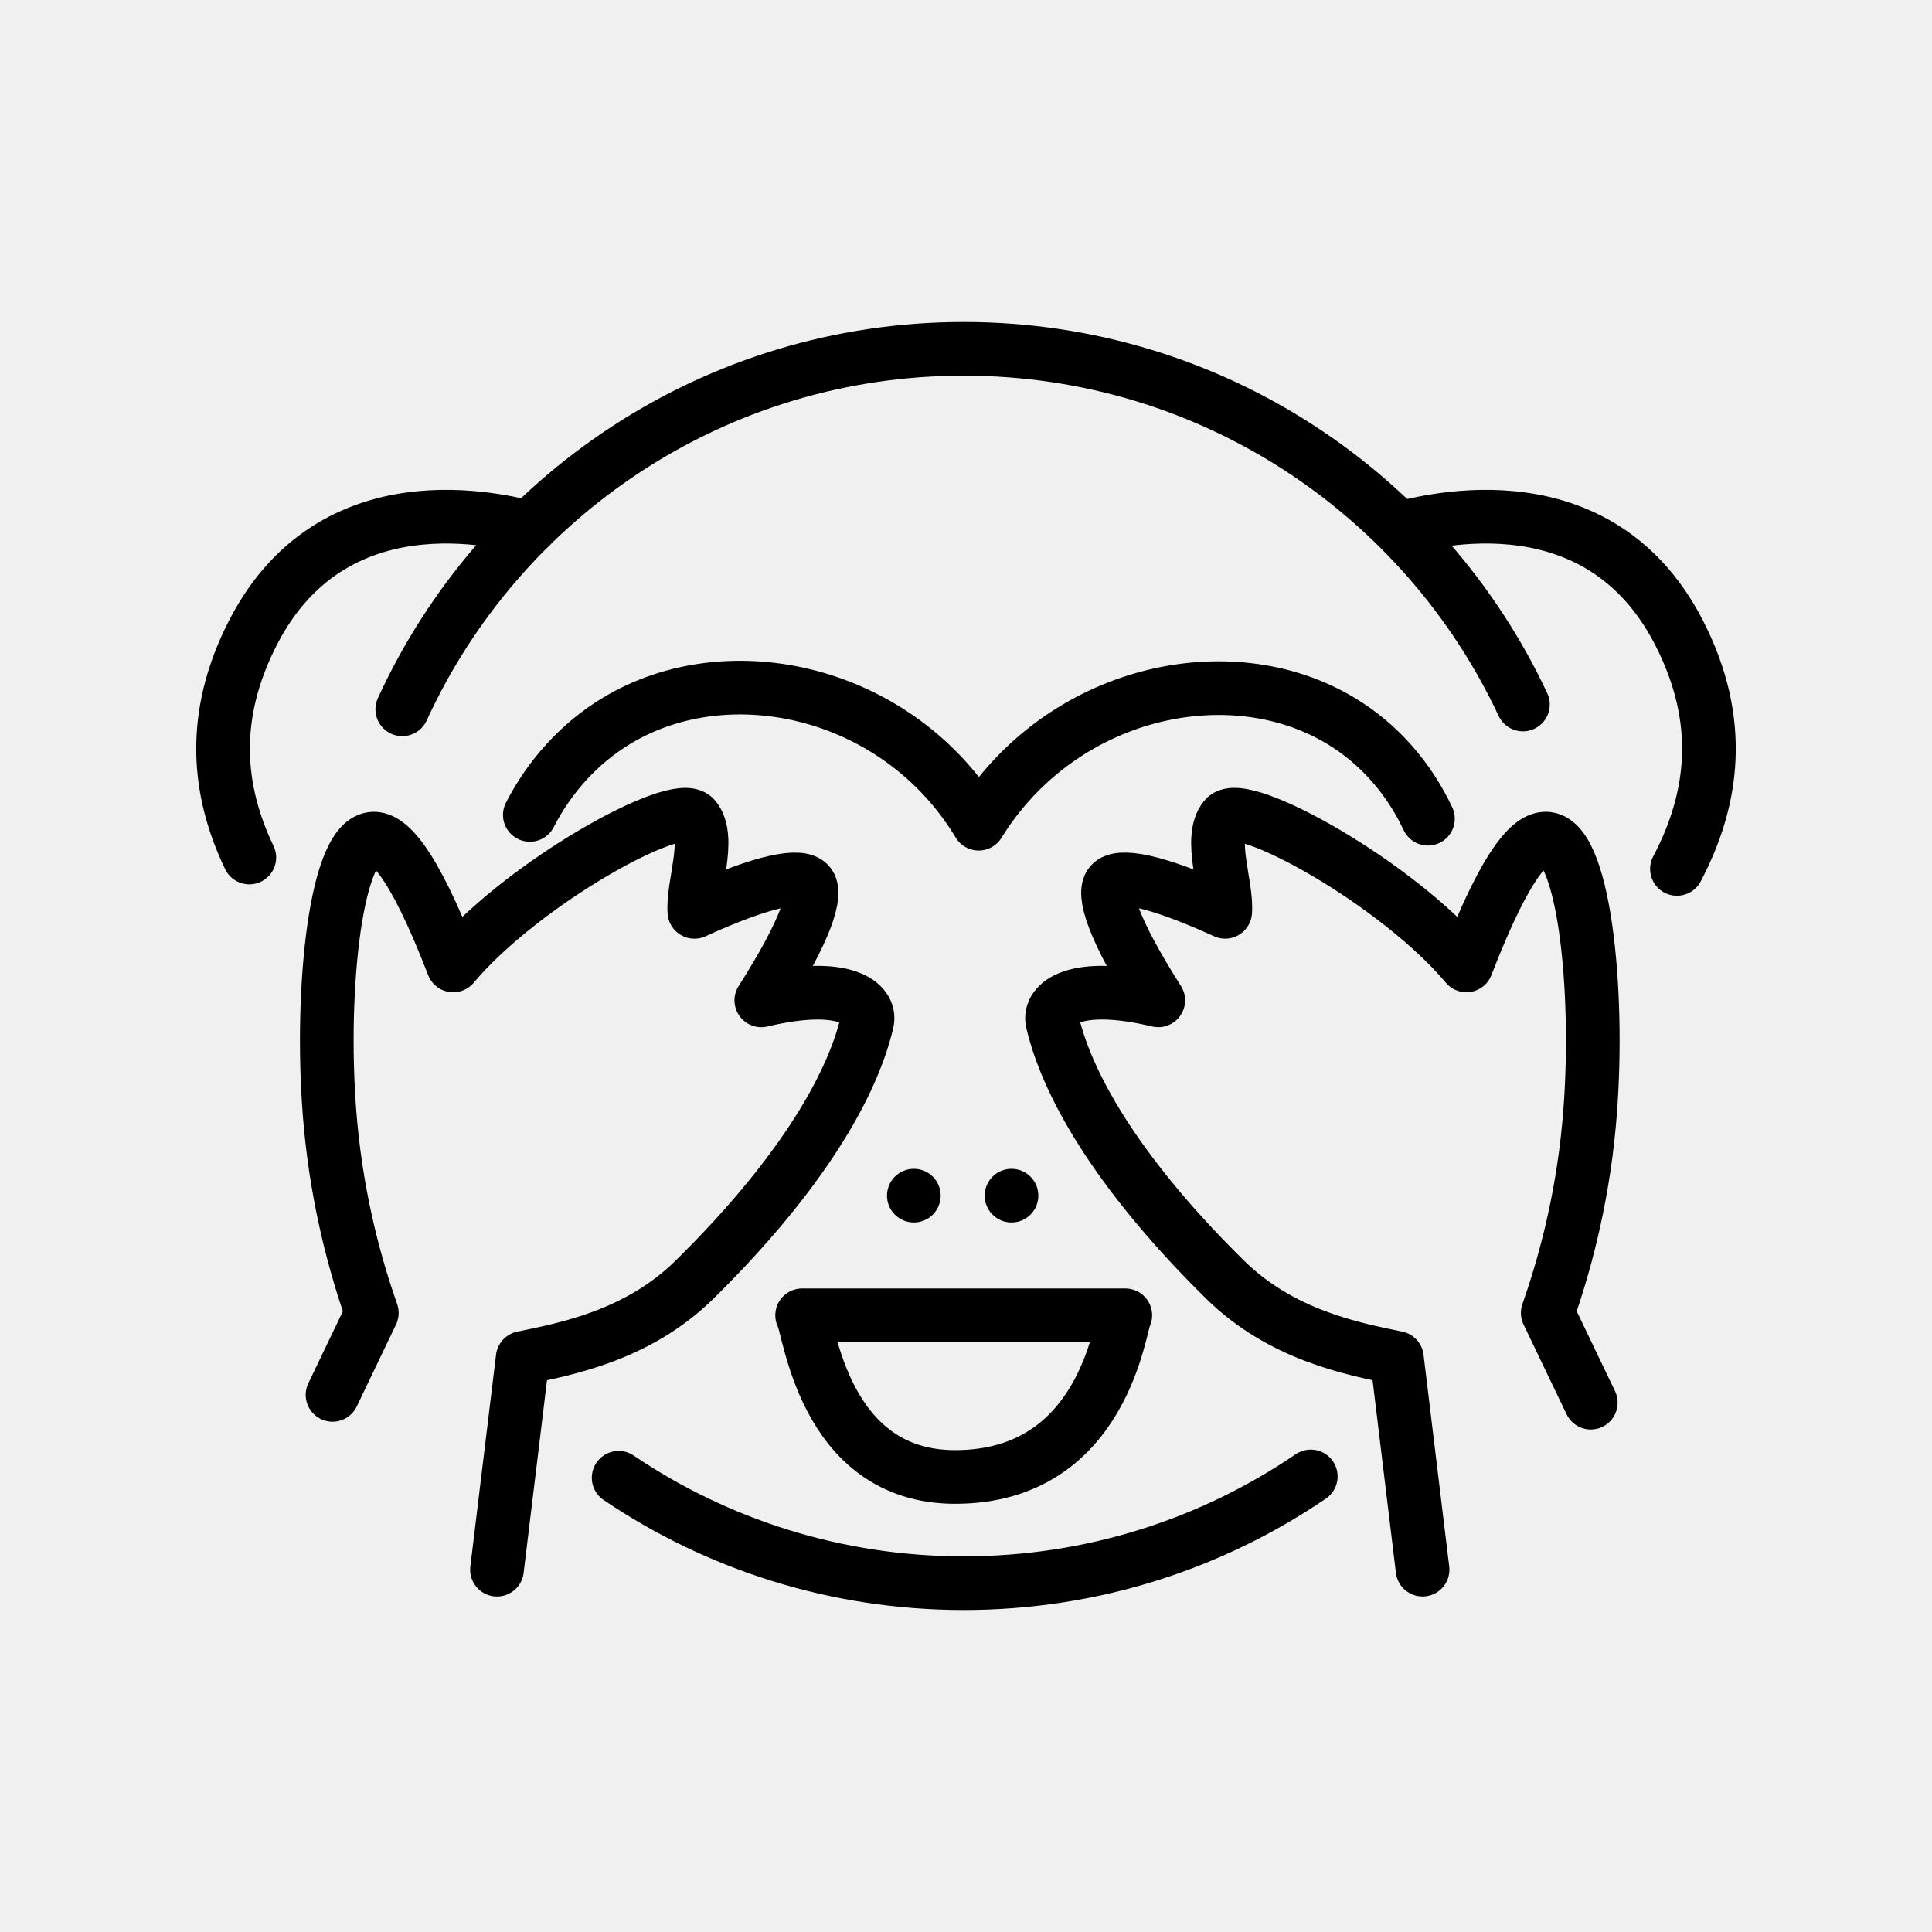
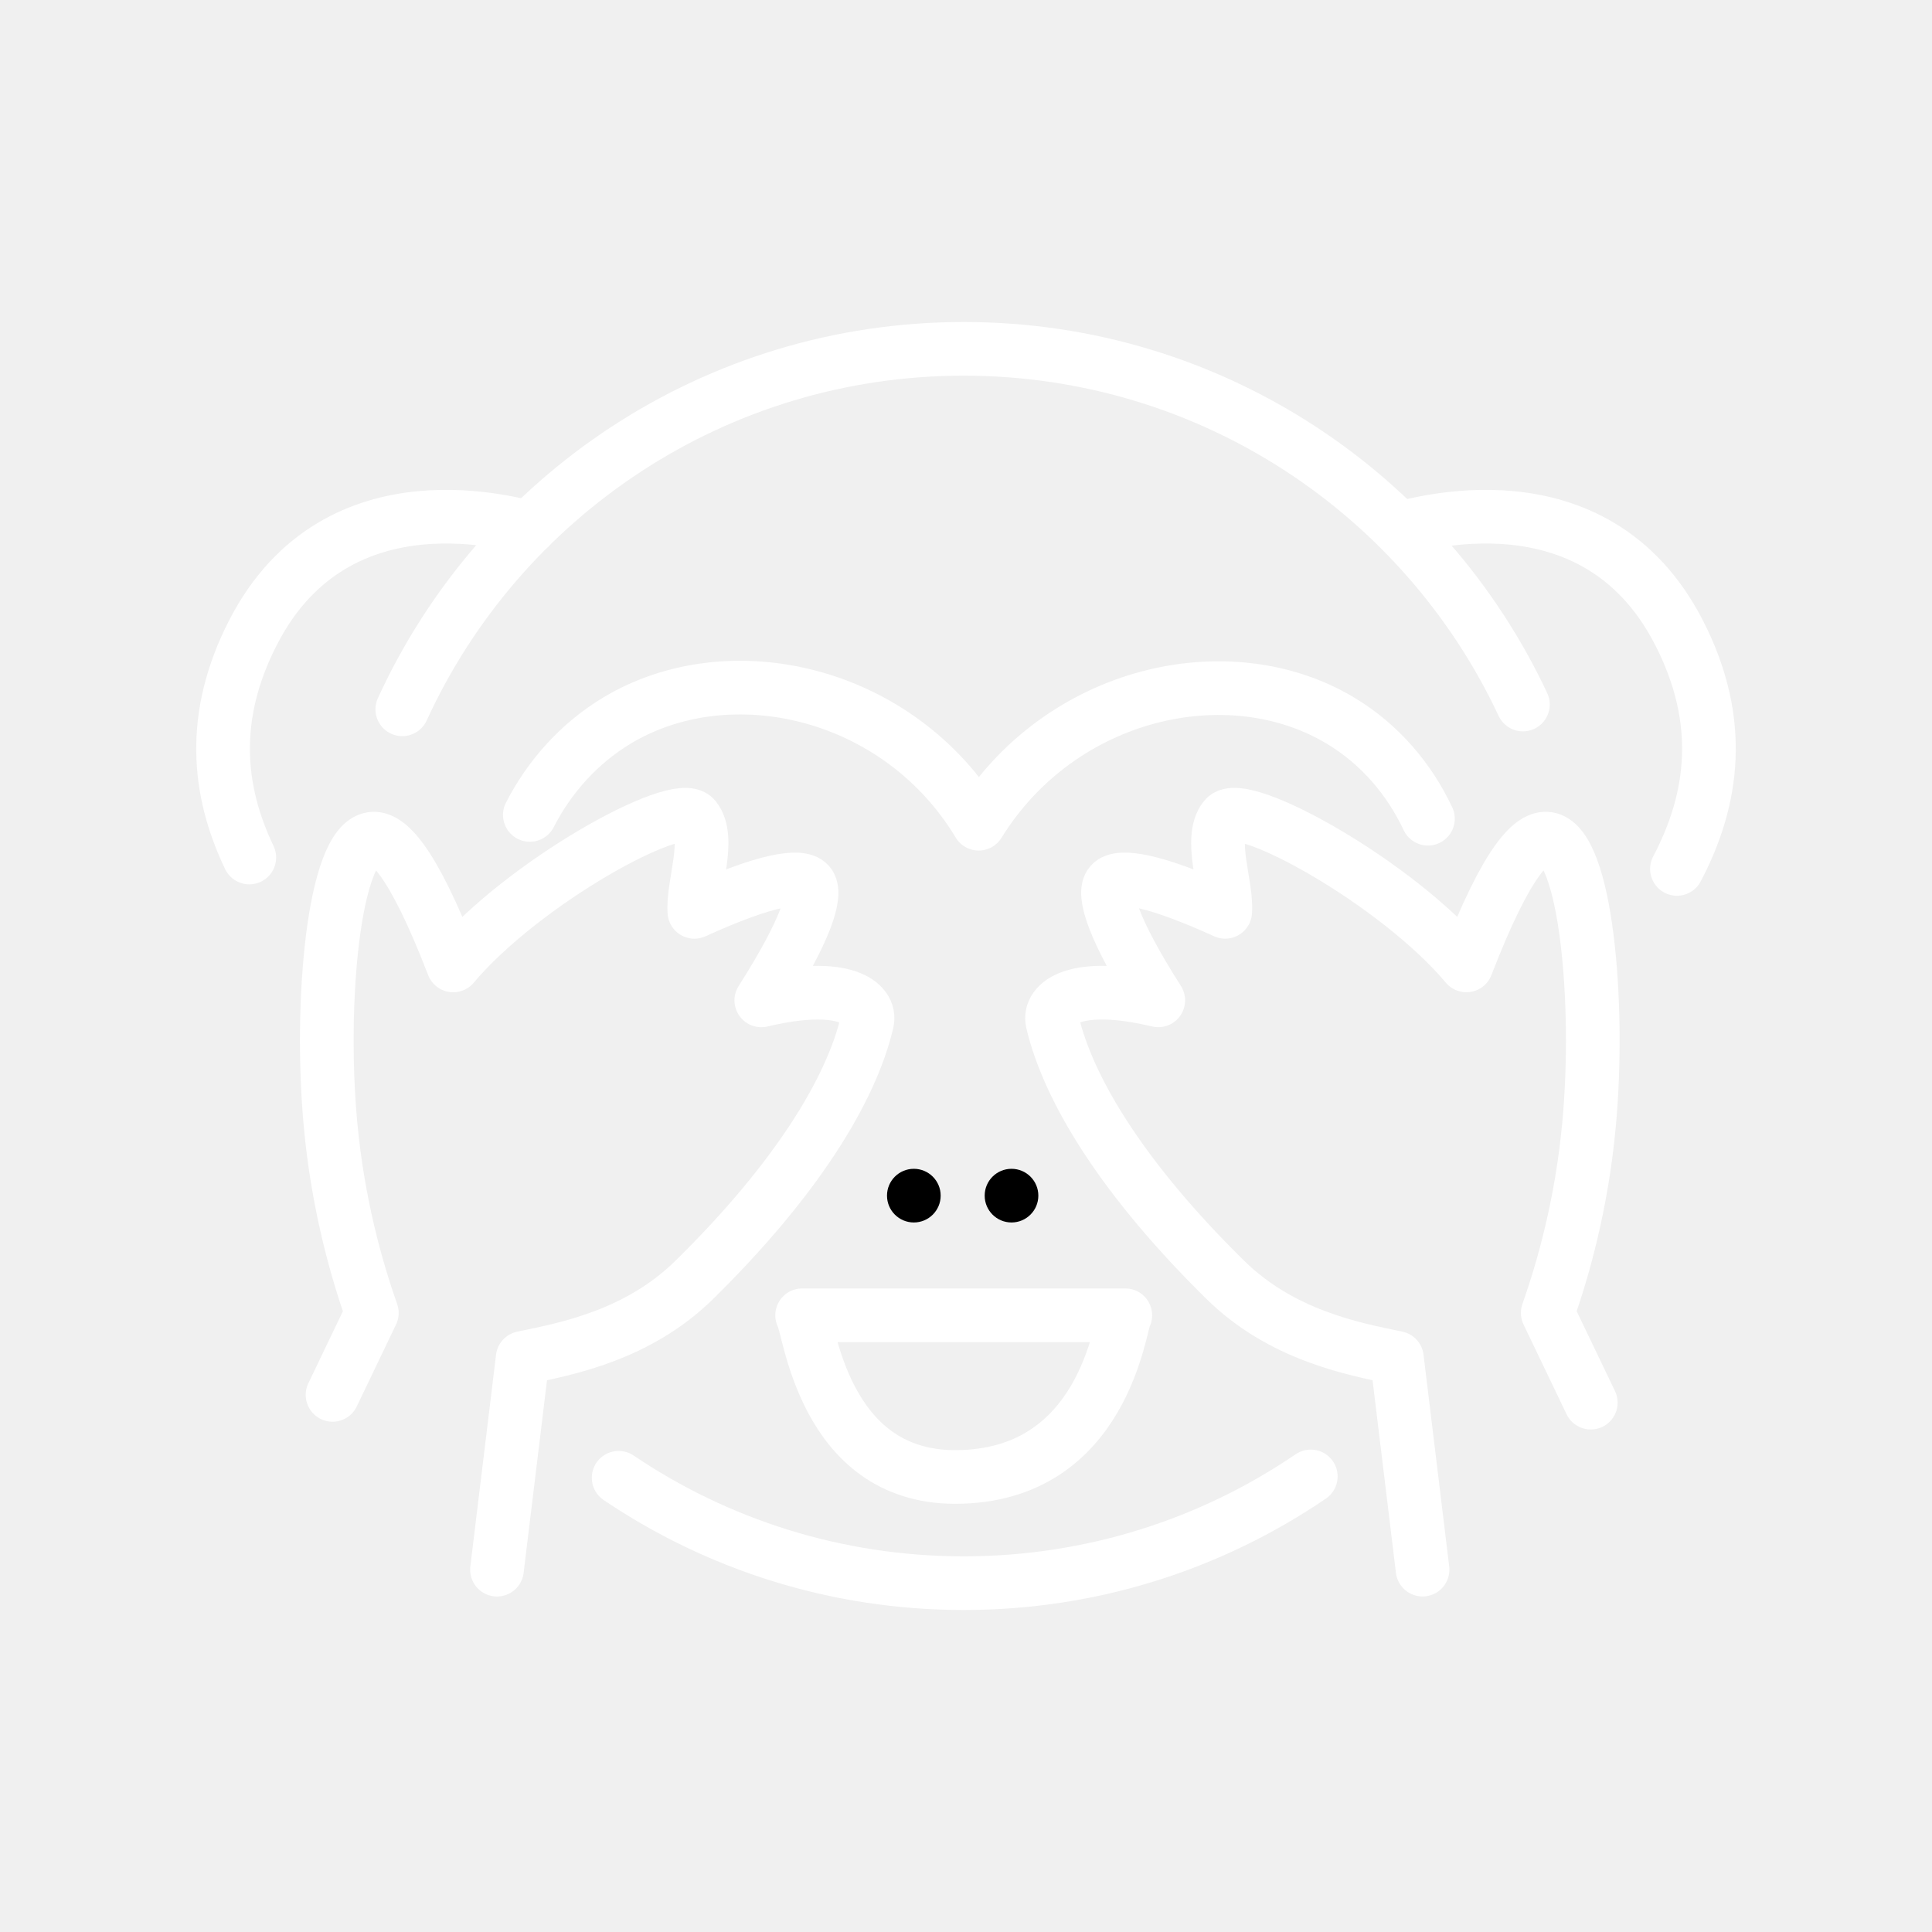
<svg xmlns="http://www.w3.org/2000/svg" id="emoji" viewBox="0 0 72 72">
  <g id="line-supplement">
-     <path fill="none" stroke="#000000" stroke-linecap="round" stroke-linejoin="round" stroke-miterlimit="10" stroke-width="2" d="M19.745,30.37c0.735-1.436,1.847-2.672,3.236-3.51c4.232-2.552,10.528-1.089,13.491,3.837 c3.038-4.917,9.313-6.349,13.491-3.837c1.456,0.875,2.553,2.167,3.252,3.651" />
+     <path fill="none" stroke="#fff" stroke-linecap="round" stroke-linejoin="round" stroke-miterlimit="10" stroke-width="2" d="M19.745,30.37c0.735-1.436,1.847-2.672,3.236-3.51c4.232-2.552,10.528-1.089,13.491,3.837 c3.038-4.917,9.313-6.349,13.491-3.837c1.456,0.875,2.553,2.167,3.252,3.651" />
  </g>
  <g id="line">
-     <path fill="none" stroke="#000000" stroke-linecap="round" stroke-linejoin="round" stroke-miterlimit="10" stroke-width="2" d="M52.264,19.654c0.33,0,7.141-2.245,10.307,3.921c1.705,3.321,1.276,6.241-0.076,8.807" />
-     <path fill="none" stroke="#000000" stroke-linecap="round" stroke-linejoin="round" stroke-miterlimit="10" stroke-width="2" d="M19.736,19.654c-0.33,0-7.141-2.245-10.307,3.921c-1.611,3.139-1.316,5.919-0.138,8.382" />
-     <path fill="none" stroke="#000000" stroke-linecap="round" stroke-linejoin="round" stroke-miterlimit="10" stroke-width="2" d="M41.937,49.017c-0.204,0.268-0.753,6.022-6.339,6.025c-4.952,0.003-5.441-5.676-5.705-6.025 C33.908,49.017,37.922,49.017,41.937,49.017z" />
+     <path fill="none" stroke="#fff" stroke-linecap="round" stroke-linejoin="round" stroke-miterlimit="10" stroke-width="2" d="M52.264,19.654c0.33,0,7.141-2.245,10.307,3.921c1.705,3.321,1.276,6.241-0.076,8.807" />
+     <path fill="none" stroke="#fff" stroke-linecap="round" stroke-linejoin="round" stroke-miterlimit="10" stroke-width="2" d="M19.736,19.654c-0.33,0-7.141-2.245-10.307,3.921c-1.611,3.139-1.316,5.919-0.138,8.382" />
+     <path fill="none" stroke="#fff" stroke-linecap="round" stroke-linejoin="round" stroke-miterlimit="10" stroke-width="2" d="M41.937,49.017c-0.204,0.268-0.753,6.022-6.339,6.025c-4.952,0.003-5.441-5.676-5.705-6.025 C33.908,49.017,37.922,49.017,41.937,49.017z" />
    <circle cx="34.056" cy="44.558" r="1" />
    <circle cx="37.696" cy="44.558" r="1" />
-     <path fill="none" stroke="#000000" stroke-linecap="round" stroke-linejoin="round" stroke-miterlimit="10" stroke-width="2" d="M48.849,55.022C45.164,57.532,40.711,59,35.915,59c-4.763,0-9.189-1.448-12.86-3.928" />
-     <path fill="none" stroke="#000000" stroke-linecap="round" stroke-linejoin="round" stroke-miterlimit="10" stroke-width="2" d="M14.992,26.434C18.623,18.507,26.626,13,35.915,13c9.219,0,17.172,5.424,20.84,13.255" />
-     <path fill="none" stroke="#000000" stroke-linecap="round" stroke-linejoin="round" stroke-miterlimit="10" stroke-width="2" d="M59.284,52.273c-1.884-3.928,0.28,0.584-1.604-3.344c0.566-1.612,1.26-4.022,1.538-7.009 c0.425-4.565-0.123-10.46-1.538-10.662c-0.555-0.08-1.473,0.684-3.032,4.72 c-2.601-3.093-8.365-6.27-8.999-5.5c-0.623,0.757,0.09,2.538,0.01,3.503 c-2.655-1.207-3.95-1.404-4.266-1.05c-0.319,0.356,0.082,1.694,1.772,4.349 c-3.116-0.743-4.104,0.118-3.943,0.805c0.608,2.586,2.7,5.931,6.437,9.607c2.097,2.063,4.741,2.573,6.399,2.913 c0.61,5.022,0.347,2.869,0.957,7.891" />
-     <path fill="none" stroke="#000000" stroke-linecap="round" stroke-linejoin="round" stroke-miterlimit="10" stroke-width="2" d="M12.393,51.983c1.884-3.928-0.42,0.875,1.464-3.053c-0.566-1.612-1.26-4.022-1.538-7.009 c-0.425-4.565,0.123-10.46,1.538-10.662c0.555-0.08,1.473,0.684,3.032,4.72c2.601-3.093,8.365-6.27,8.999-5.5 c0.623,0.757-0.09,2.538-0.01,3.503c2.655-1.207,3.95-1.404,4.266-1.05c0.319,0.356-0.082,1.694-1.772,4.349 c3.116-0.743,4.104,0.118,3.943,0.805c-0.608,2.586-2.7,5.931-6.437,9.607 c-2.097,2.063-4.741,2.573-6.399,2.913c-0.61,5.022-0.348,2.869-0.958,7.891" />
+     <path fill="none" stroke="#fff" stroke-linecap="round" stroke-linejoin="round" stroke-miterlimit="10" stroke-width="2" d="M48.849,55.022C45.164,57.532,40.711,59,35.915,59c-4.763,0-9.189-1.448-12.86-3.928" />
+     <path fill="none" stroke="#fff" stroke-linecap="round" stroke-linejoin="round" stroke-miterlimit="10" stroke-width="2" d="M14.992,26.434C18.623,18.507,26.626,13,35.915,13c9.219,0,17.172,5.424,20.84,13.255" />
+     <path fill="none" stroke="#fff" stroke-linecap="round" stroke-linejoin="round" stroke-miterlimit="10" stroke-width="2" d="M59.284,52.273c-1.884-3.928,0.28,0.584-1.604-3.344c0.566-1.612,1.26-4.022,1.538-7.009 c0.425-4.565-0.123-10.46-1.538-10.662c-0.555-0.08-1.473,0.684-3.032,4.72 c-2.601-3.093-8.365-6.27-8.999-5.5c-0.623,0.757,0.09,2.538,0.01,3.503 c-2.655-1.207-3.95-1.404-4.266-1.05c-0.319,0.356,0.082,1.694,1.772,4.349 c-3.116-0.743-4.104,0.118-3.943,0.805c0.608,2.586,2.7,5.931,6.437,9.607c2.097,2.063,4.741,2.573,6.399,2.913 c0.61,5.022,0.347,2.869,0.957,7.891" />
+     <path fill="none" stroke="#fff" stroke-linecap="round" stroke-linejoin="round" stroke-miterlimit="10" stroke-width="2" d="M12.393,51.983c1.884-3.928-0.42,0.875,1.464-3.053c-0.566-1.612-1.26-4.022-1.538-7.009 c-0.425-4.565,0.123-10.46,1.538-10.662c0.555-0.08,1.473,0.684,3.032,4.72c2.601-3.093,8.365-6.27,8.999-5.5 c0.623,0.757-0.09,2.538-0.01,3.503c2.655-1.207,3.95-1.404,4.266-1.05c0.319,0.356-0.082,1.694-1.772,4.349 c3.116-0.743,4.104,0.118,3.943,0.805c-0.608,2.586-2.7,5.931-6.437,9.607 c-2.097,2.063-4.741,2.573-6.399,2.913c-0.61,5.022-0.348,2.869-0.958,7.891" />
  </g>
</svg>
